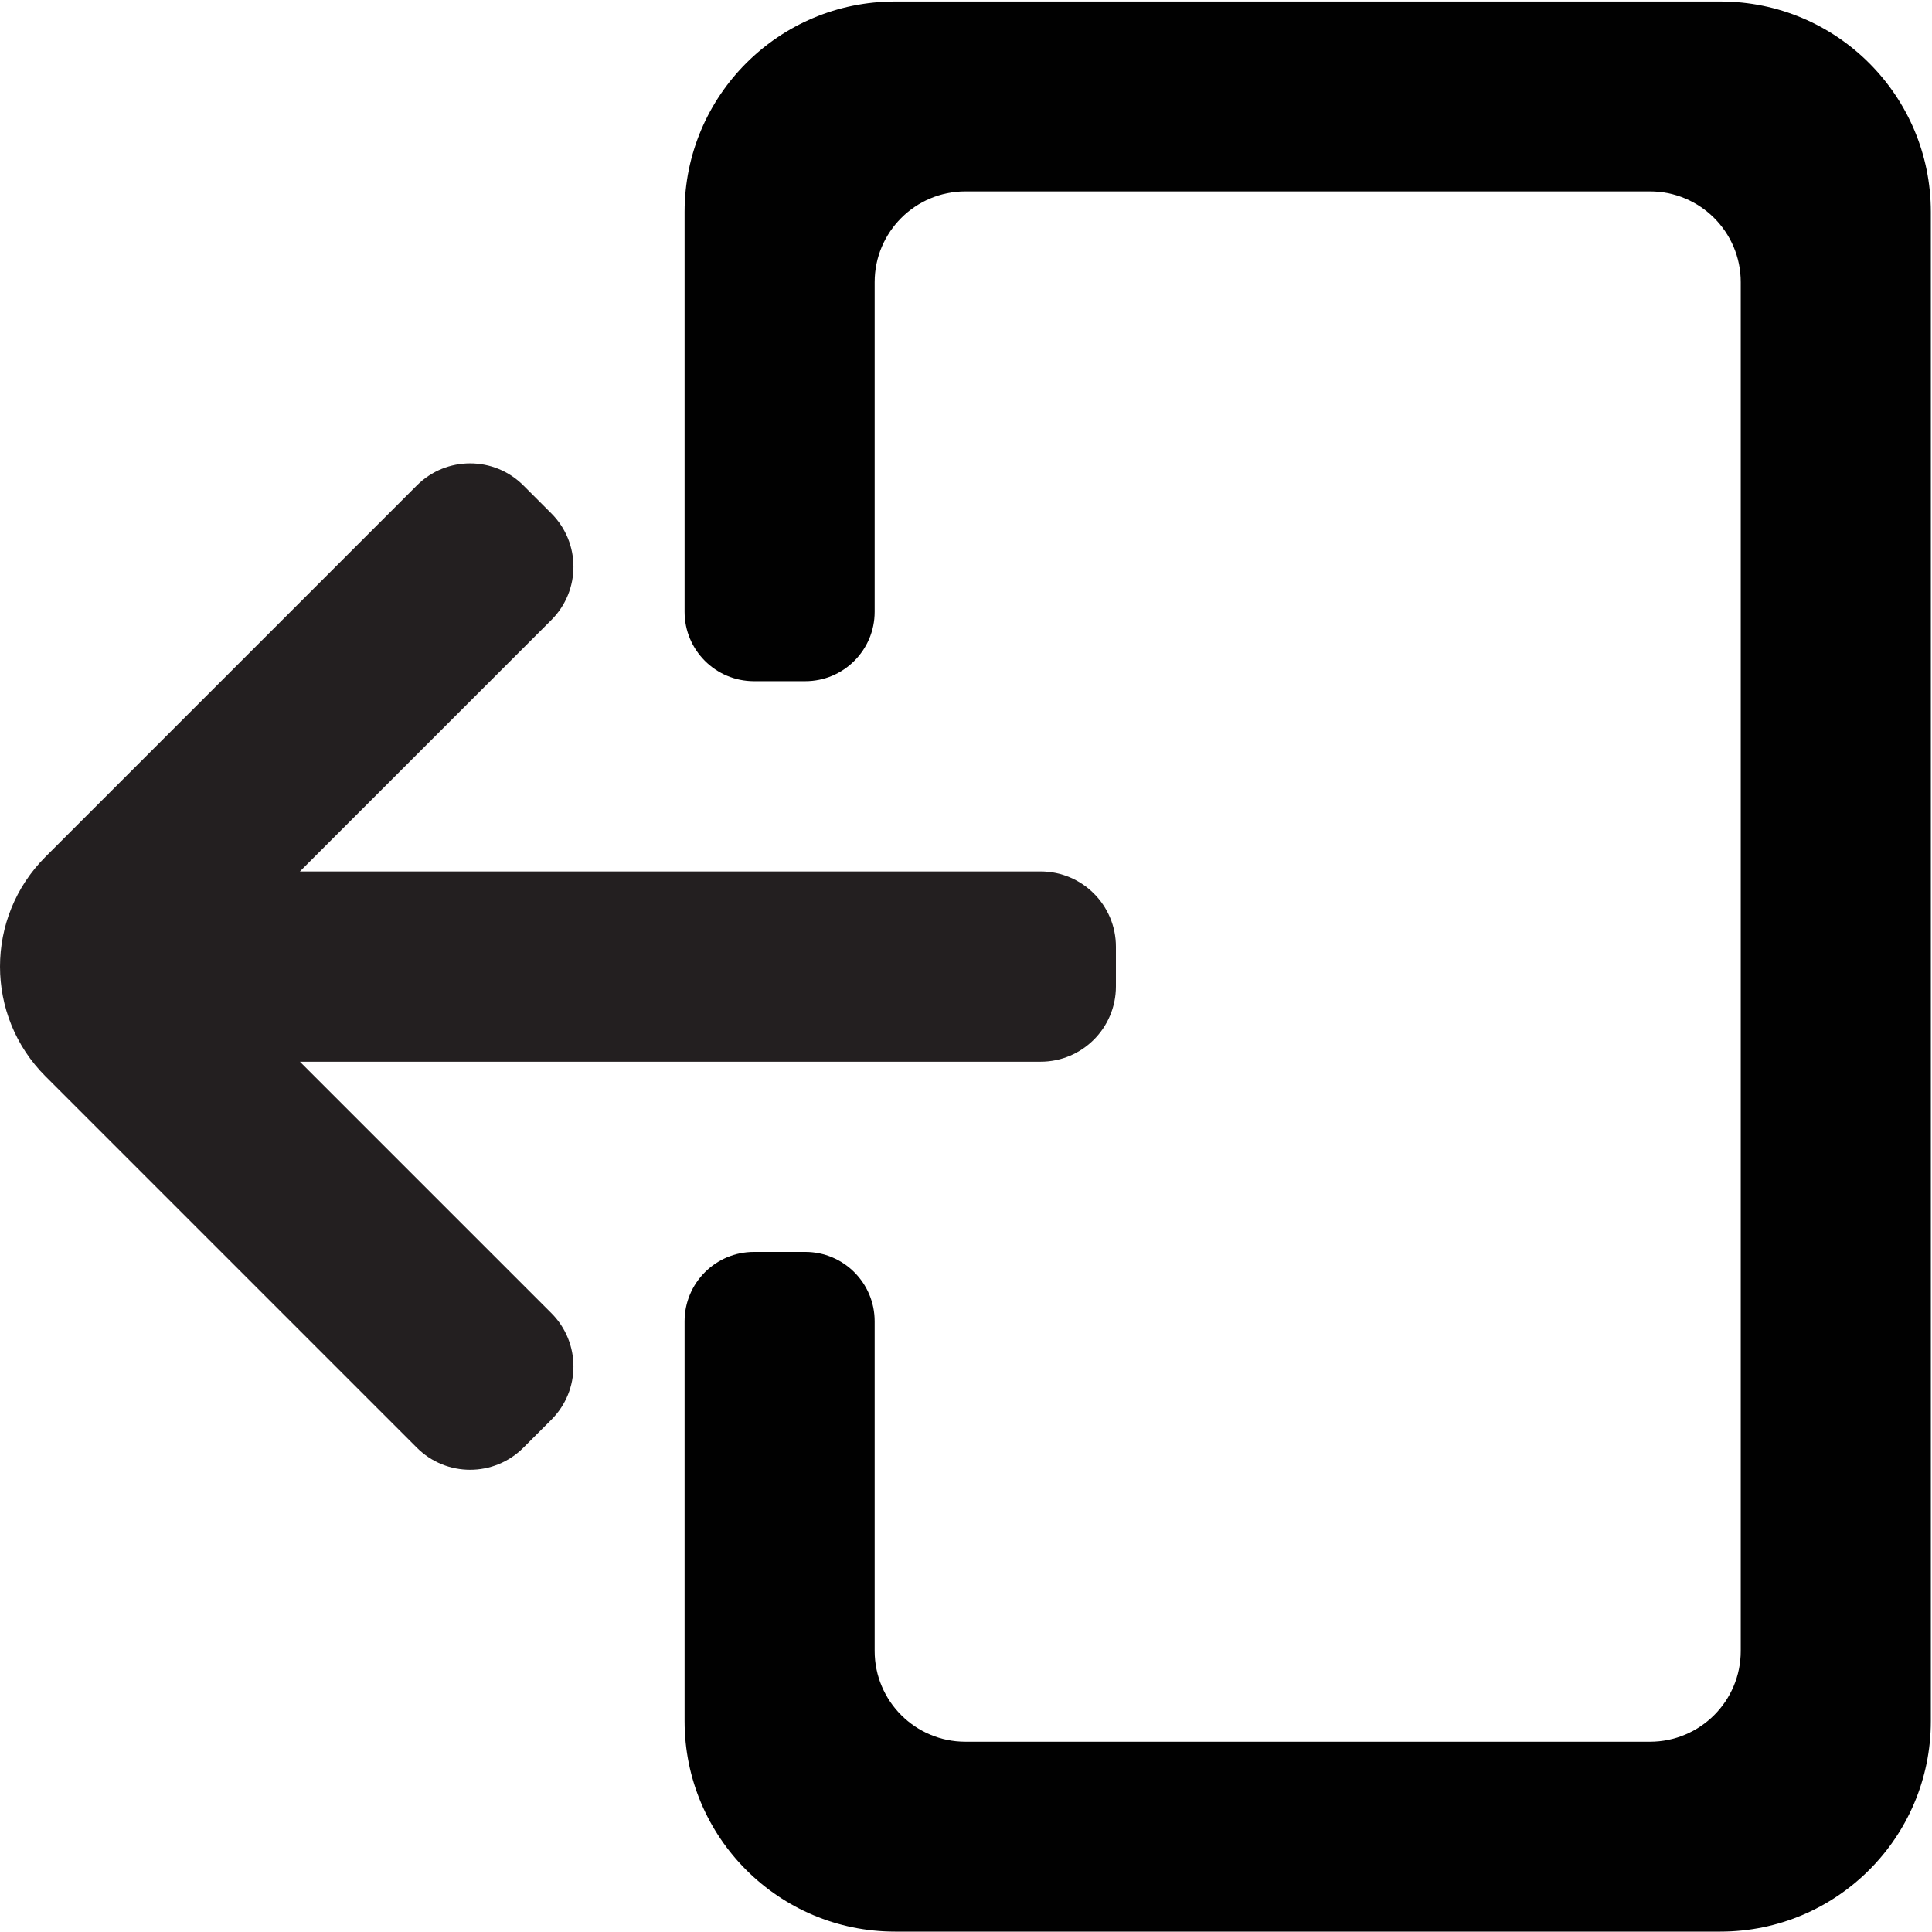
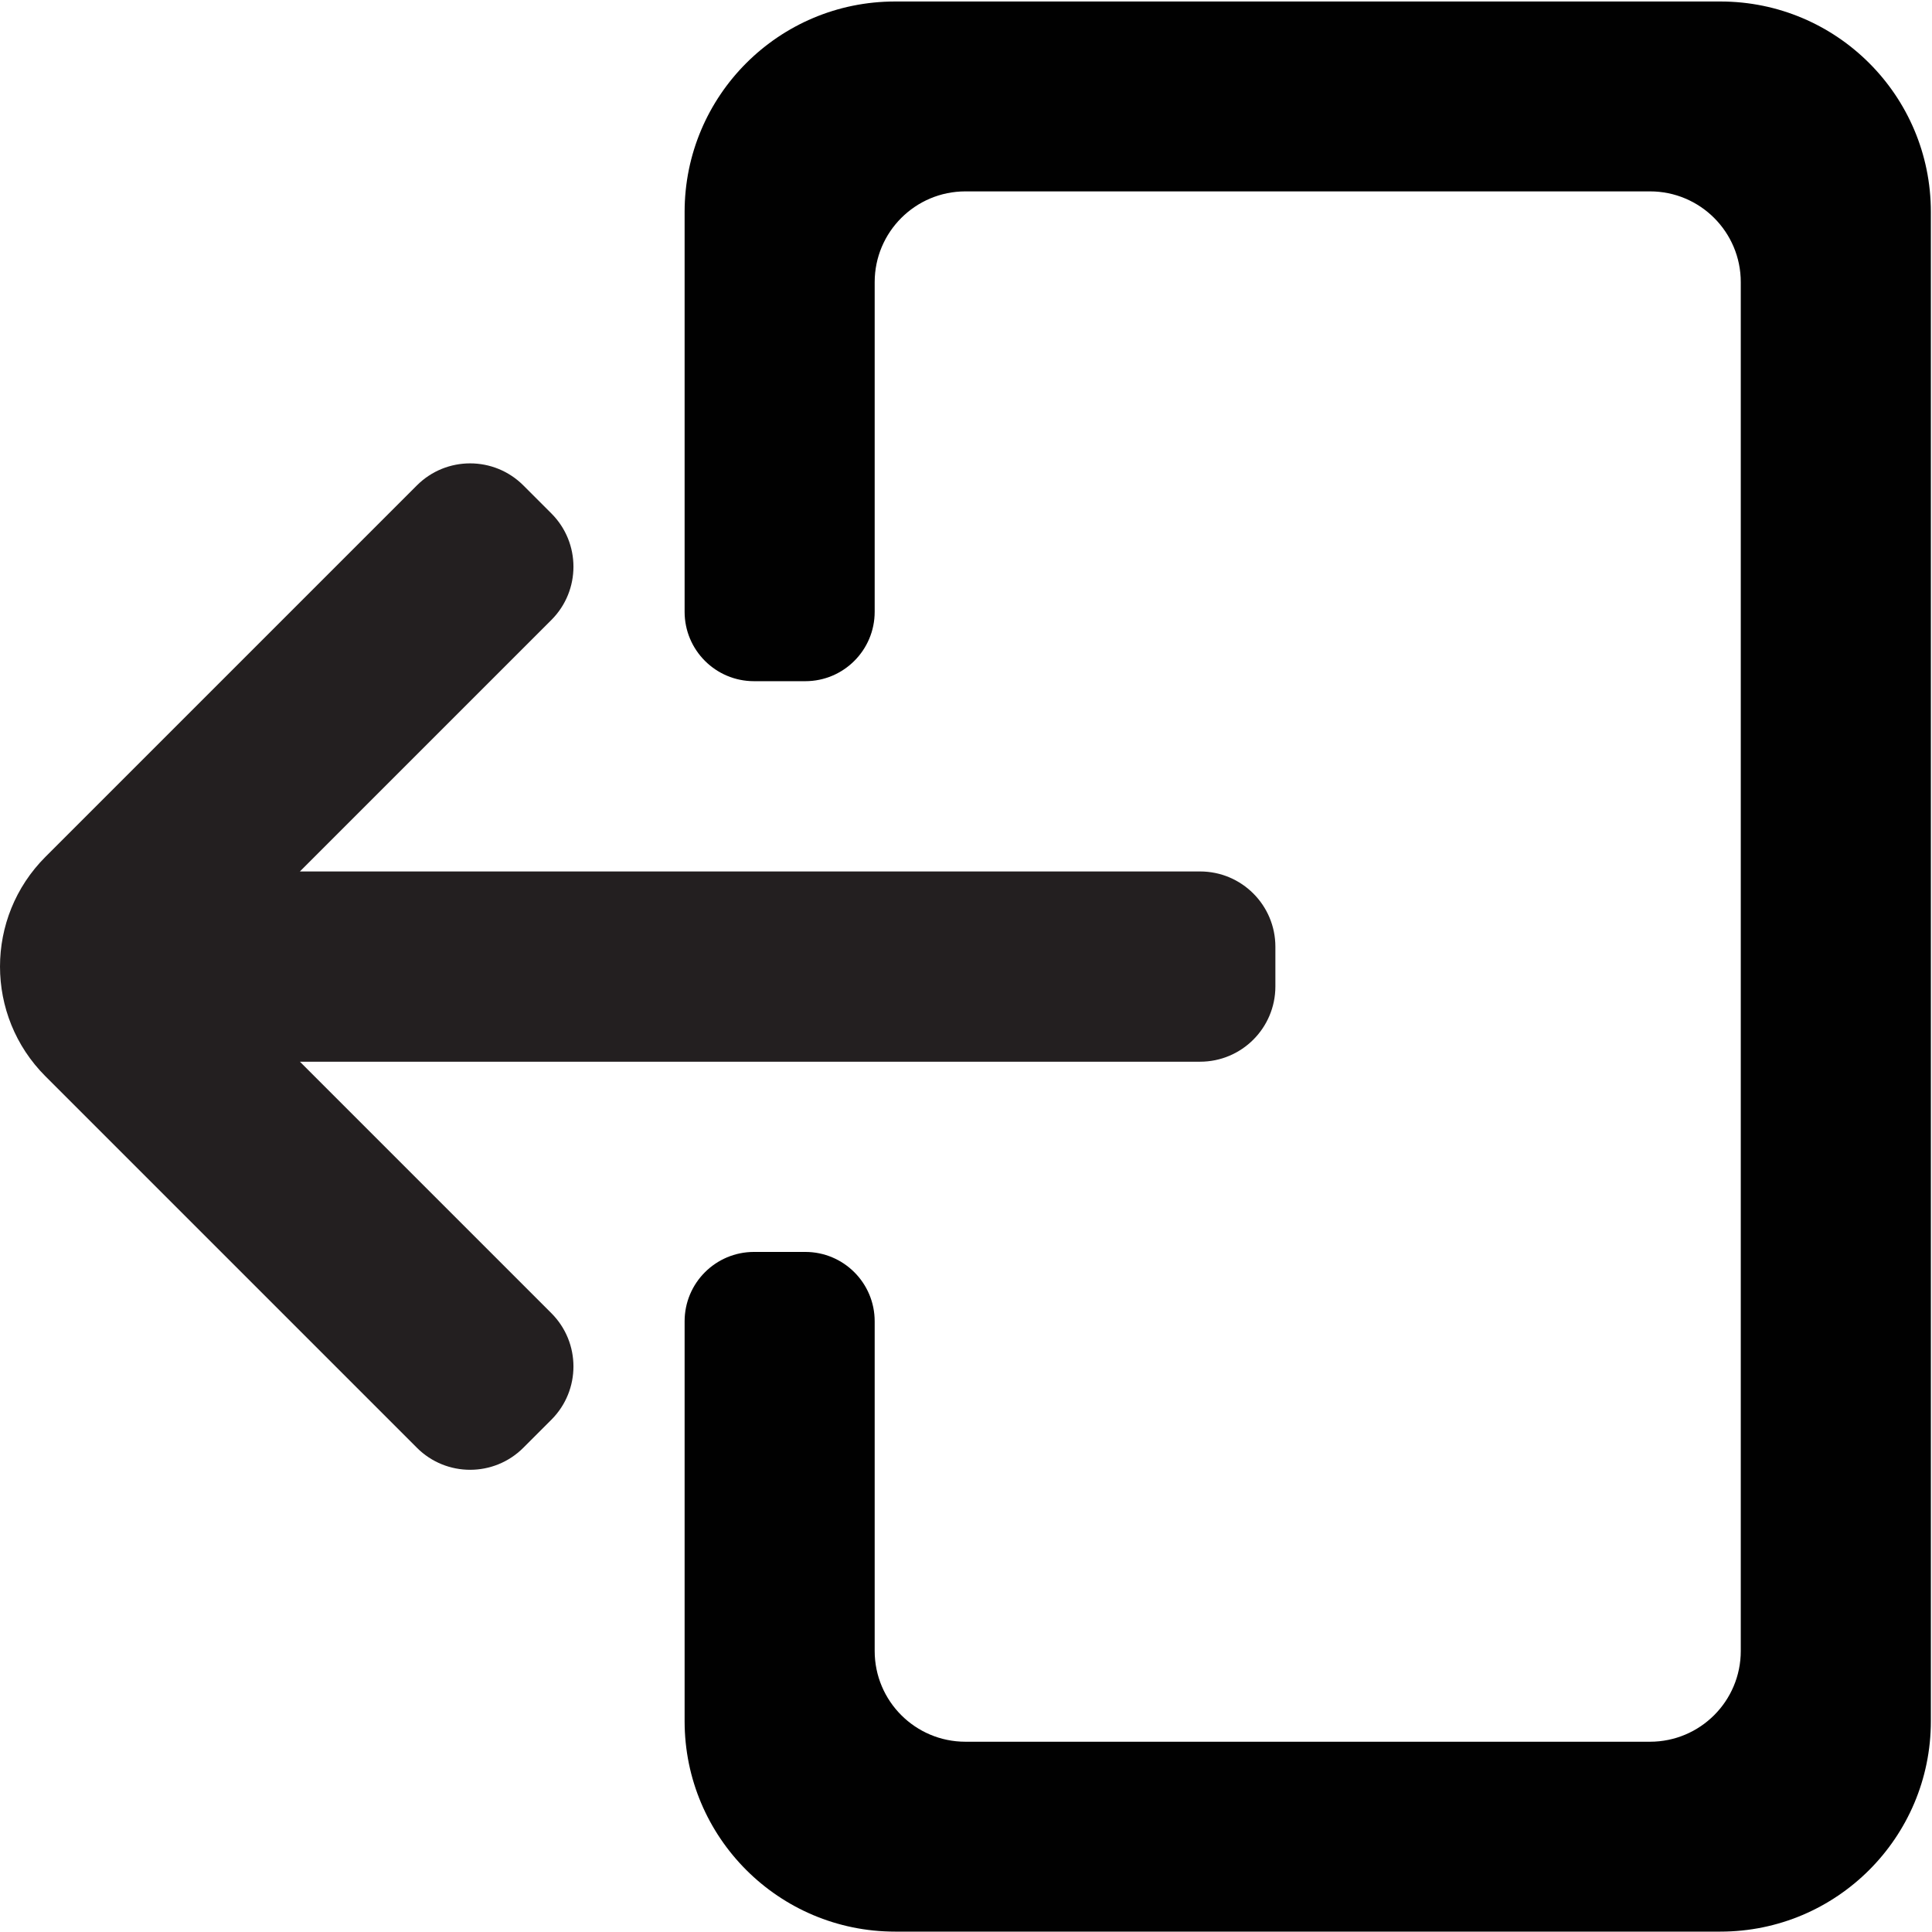
- <svg xmlns="http://www.w3.org/2000/svg" id="Layer_52" data-name="Layer 52" viewBox="0 0 850.89 850.9">
+ <svg xmlns="http://www.w3.org/2000/svg" id="Layer_52" data-name="Layer 52" viewBox="0 0 850.9 850.9">
  <defs>
    <style>
      .cls-1 {
        fill: #010101;
      }

      .cls-1, .cls-2 {
        stroke-width: 0px;
      }

      .cls-2 {
        fill: #231f20;
      }
    </style>
  </defs>
-   <path class="cls-1" d="M757.71.66h-363.52c-51.19,0-92.68,41.49-92.68,92.68v176.12c0,16.87,13.68,30.55,30.55,30.55h22.61c16.87,0,30.55-13.68,30.55-30.55V124.27c0-22.08,17.9-39.98,39.98-39.98h301.5c22.07,0,39.97,17.9,39.97,39.97v602.86c0,22.08-17.9,39.98-39.98,39.98h-301.49c-22.08,0-39.98-17.9-39.98-39.98v-145.19c0-16.87-13.68-30.55-30.55-30.55h-22.61c-16.87,0-30.55,13.68-30.55,30.55v176.11c0,51.19,41.5,92.69,92.69,92.69h363.5c51.19,0,92.69-41.5,92.69-92.69V93.34c0-51.19-41.49-92.68-92.68-92.68Z" />
-   <path class="cls-2" d="M183.6,637.61L20.02,474.03c-26.69-26.69-26.69-69.97,0-96.66l163.58-163.58c12.95-12.95,33.95-12.95,46.9,0l12.35,12.35c12.95,12.95,12.95,33.95,0,46.9l-110.77,110.77h326.24c18.31,0,33.16,14.85,33.16,33.16v17.47c0,18.31-14.85,33.16-33.16,33.16H132.09l110.76,110.76c12.95,12.95,12.95,33.95,0,46.9l-12.35,12.35c-12.95,12.95-33.95,12.95-46.9,0Z" />
+   <path class="cls-1" d="M757.72.66h-363.52c-51.19,0-92.68,41.49-92.68,92.68v176.12c0,16.87,13.68,30.55,30.55,30.55h22.61c16.87,0,30.55-13.68,30.55-30.55V124.27c0-22.08,17.9-39.98,39.98-39.98h301.5c22.07,0,39.97,17.9,39.97,39.97v602.86c0,22.08-17.9,39.98-39.98,39.98h-301.49c-22.08,0-39.98-17.9-39.98-39.98v-145.19c0-16.87-13.68-30.55-30.55-30.55h-22.61c-16.87,0-30.55,13.68-30.55,30.55v176.11c0,51.19,41.5,92.69,92.69,92.69h363.5c51.19,0,92.69-41.5,92.69-92.69V93.34c0-51.19-41.49-92.68-92.68-92.68Z" />
+   <path class="cls-2" d="M183.6,637.61L20.02,474.03c-26.69-26.69-26.69-69.97,0-96.66l163.58-163.58c12.95-12.95,33.95-12.95,46.9,0l12.35,12.35c12.95,12.95,12.95,33.95,0,46.9l-110.77,110.77h396.47c18.31,0,33.16,14.84,33.16,33.16v17.47c0,18.31-14.85,33.16-33.16,33.16H132.09s110.76,110.77,110.76,110.77c12.95,12.95,12.95,33.95,0,46.9l-12.35,12.35c-12.95,12.95-33.95,12.95-46.9,0Z" />
</svg>
